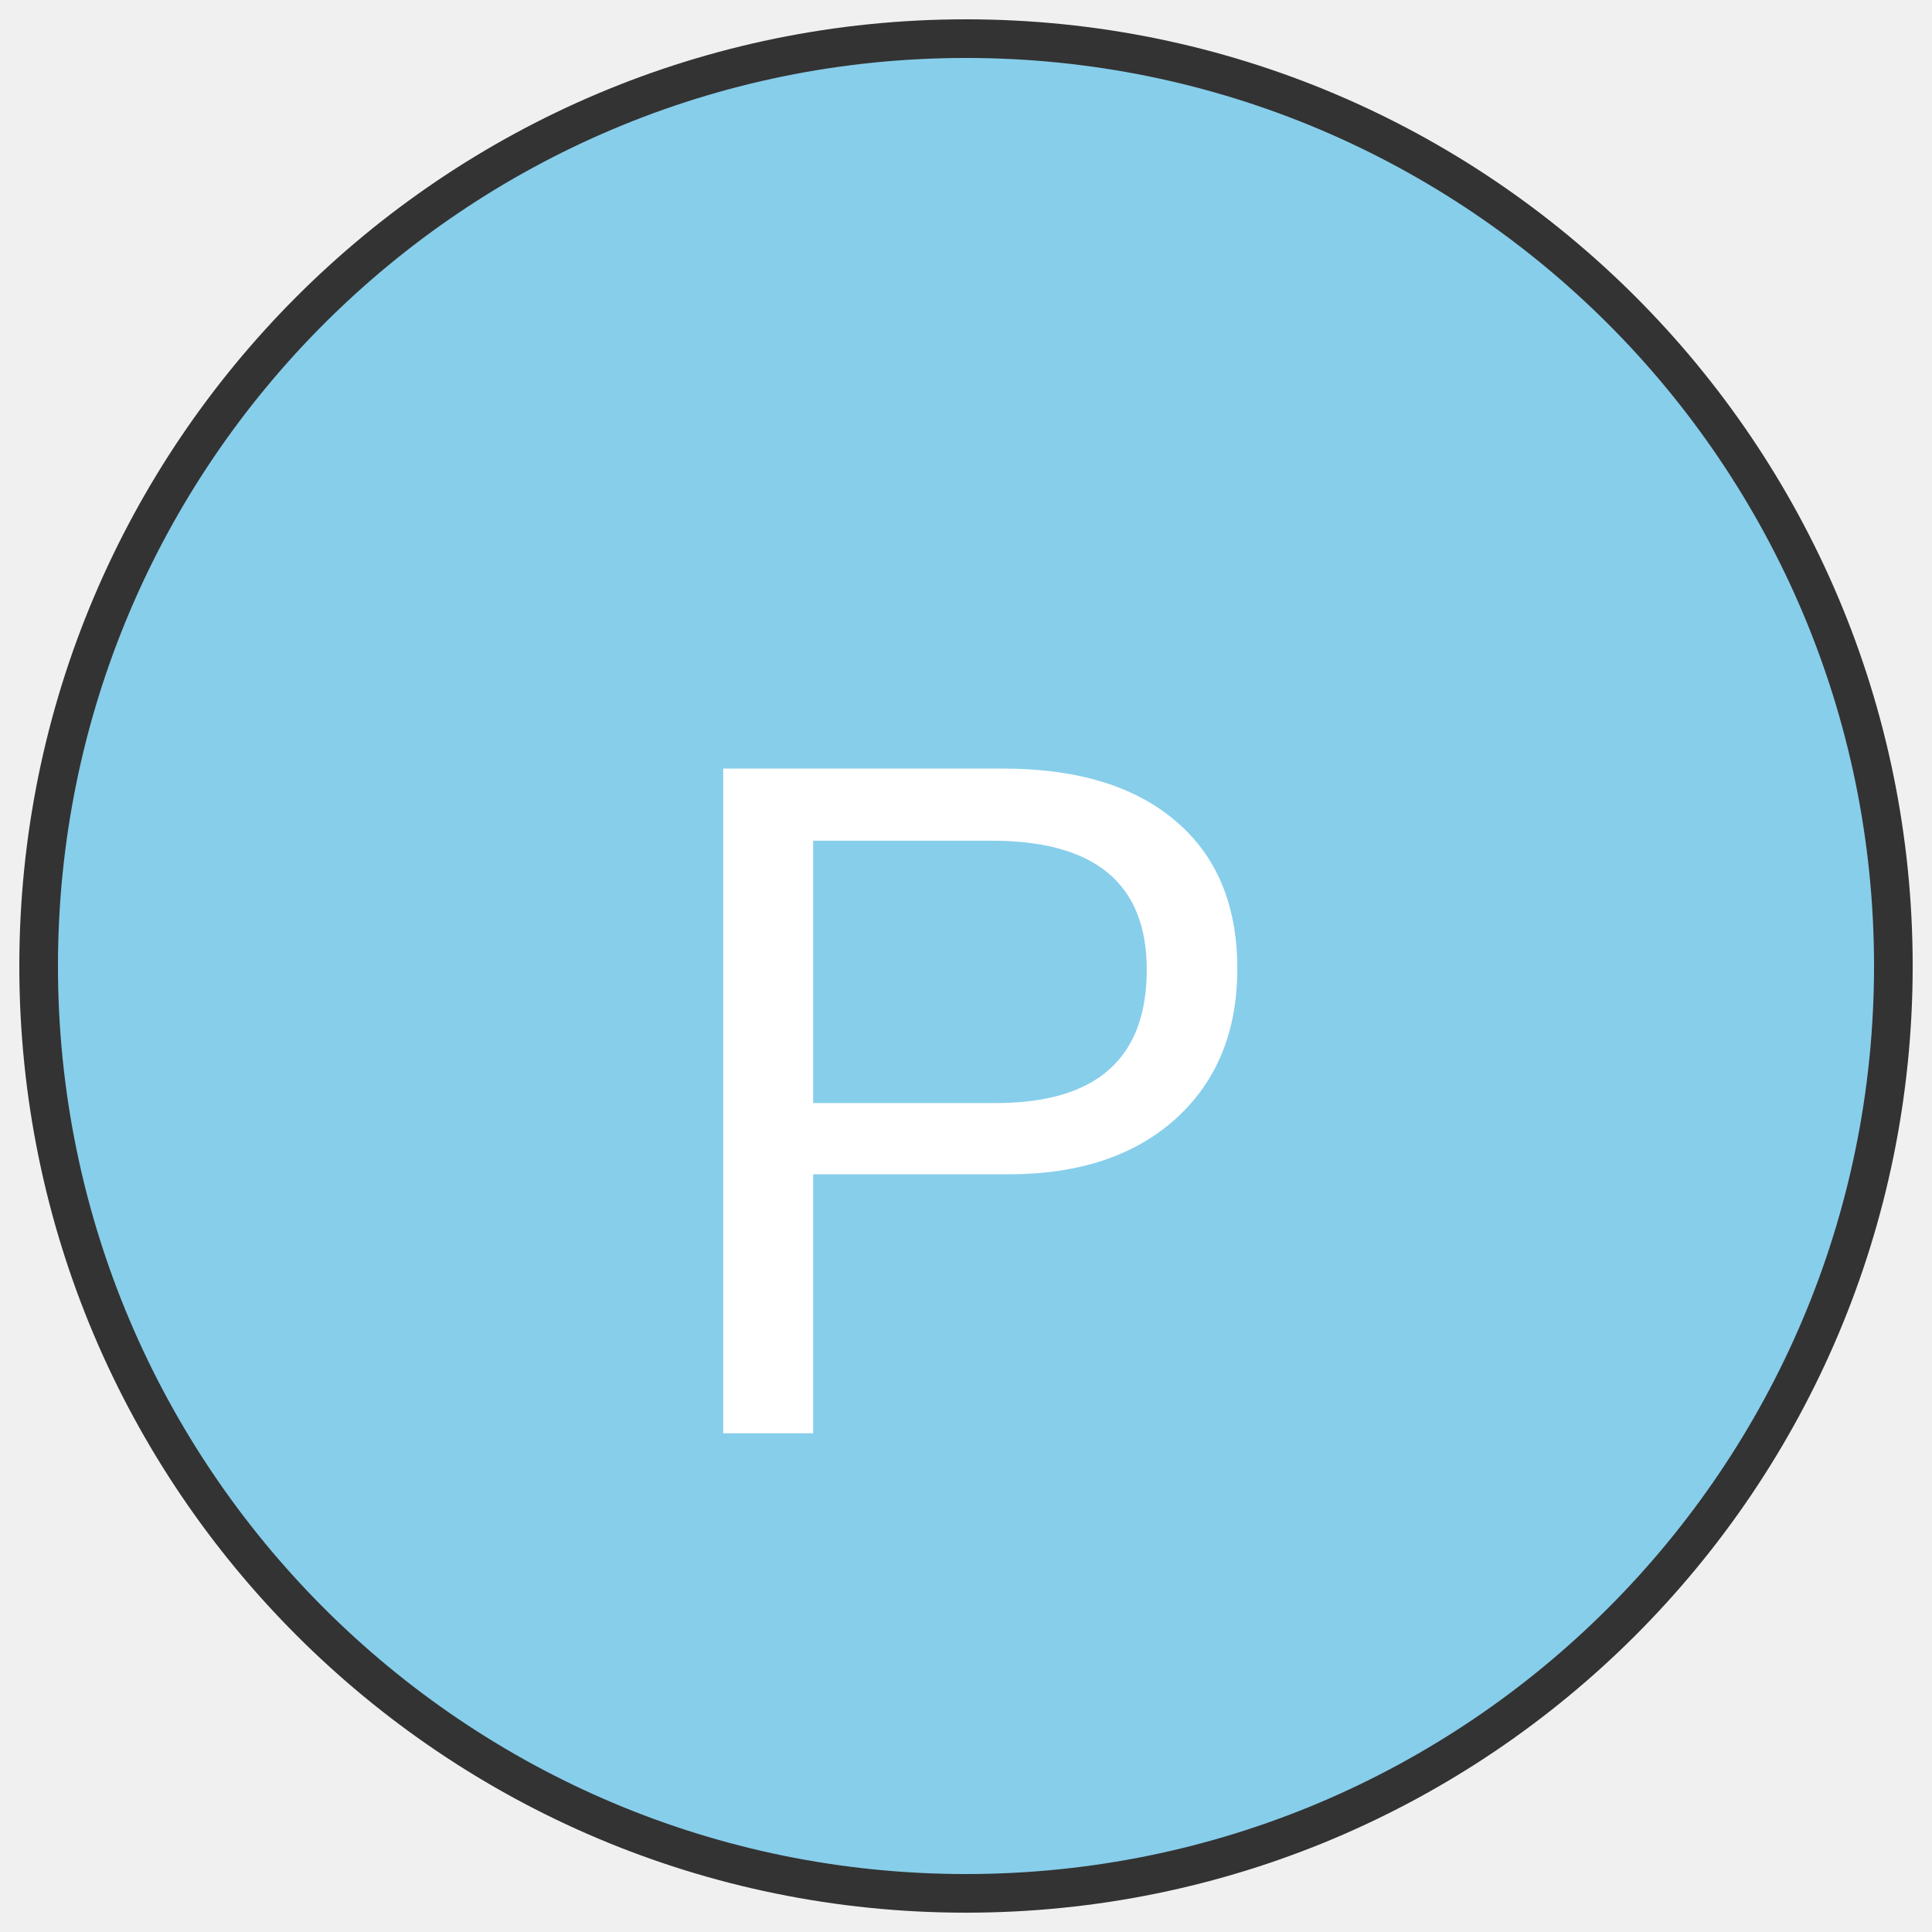
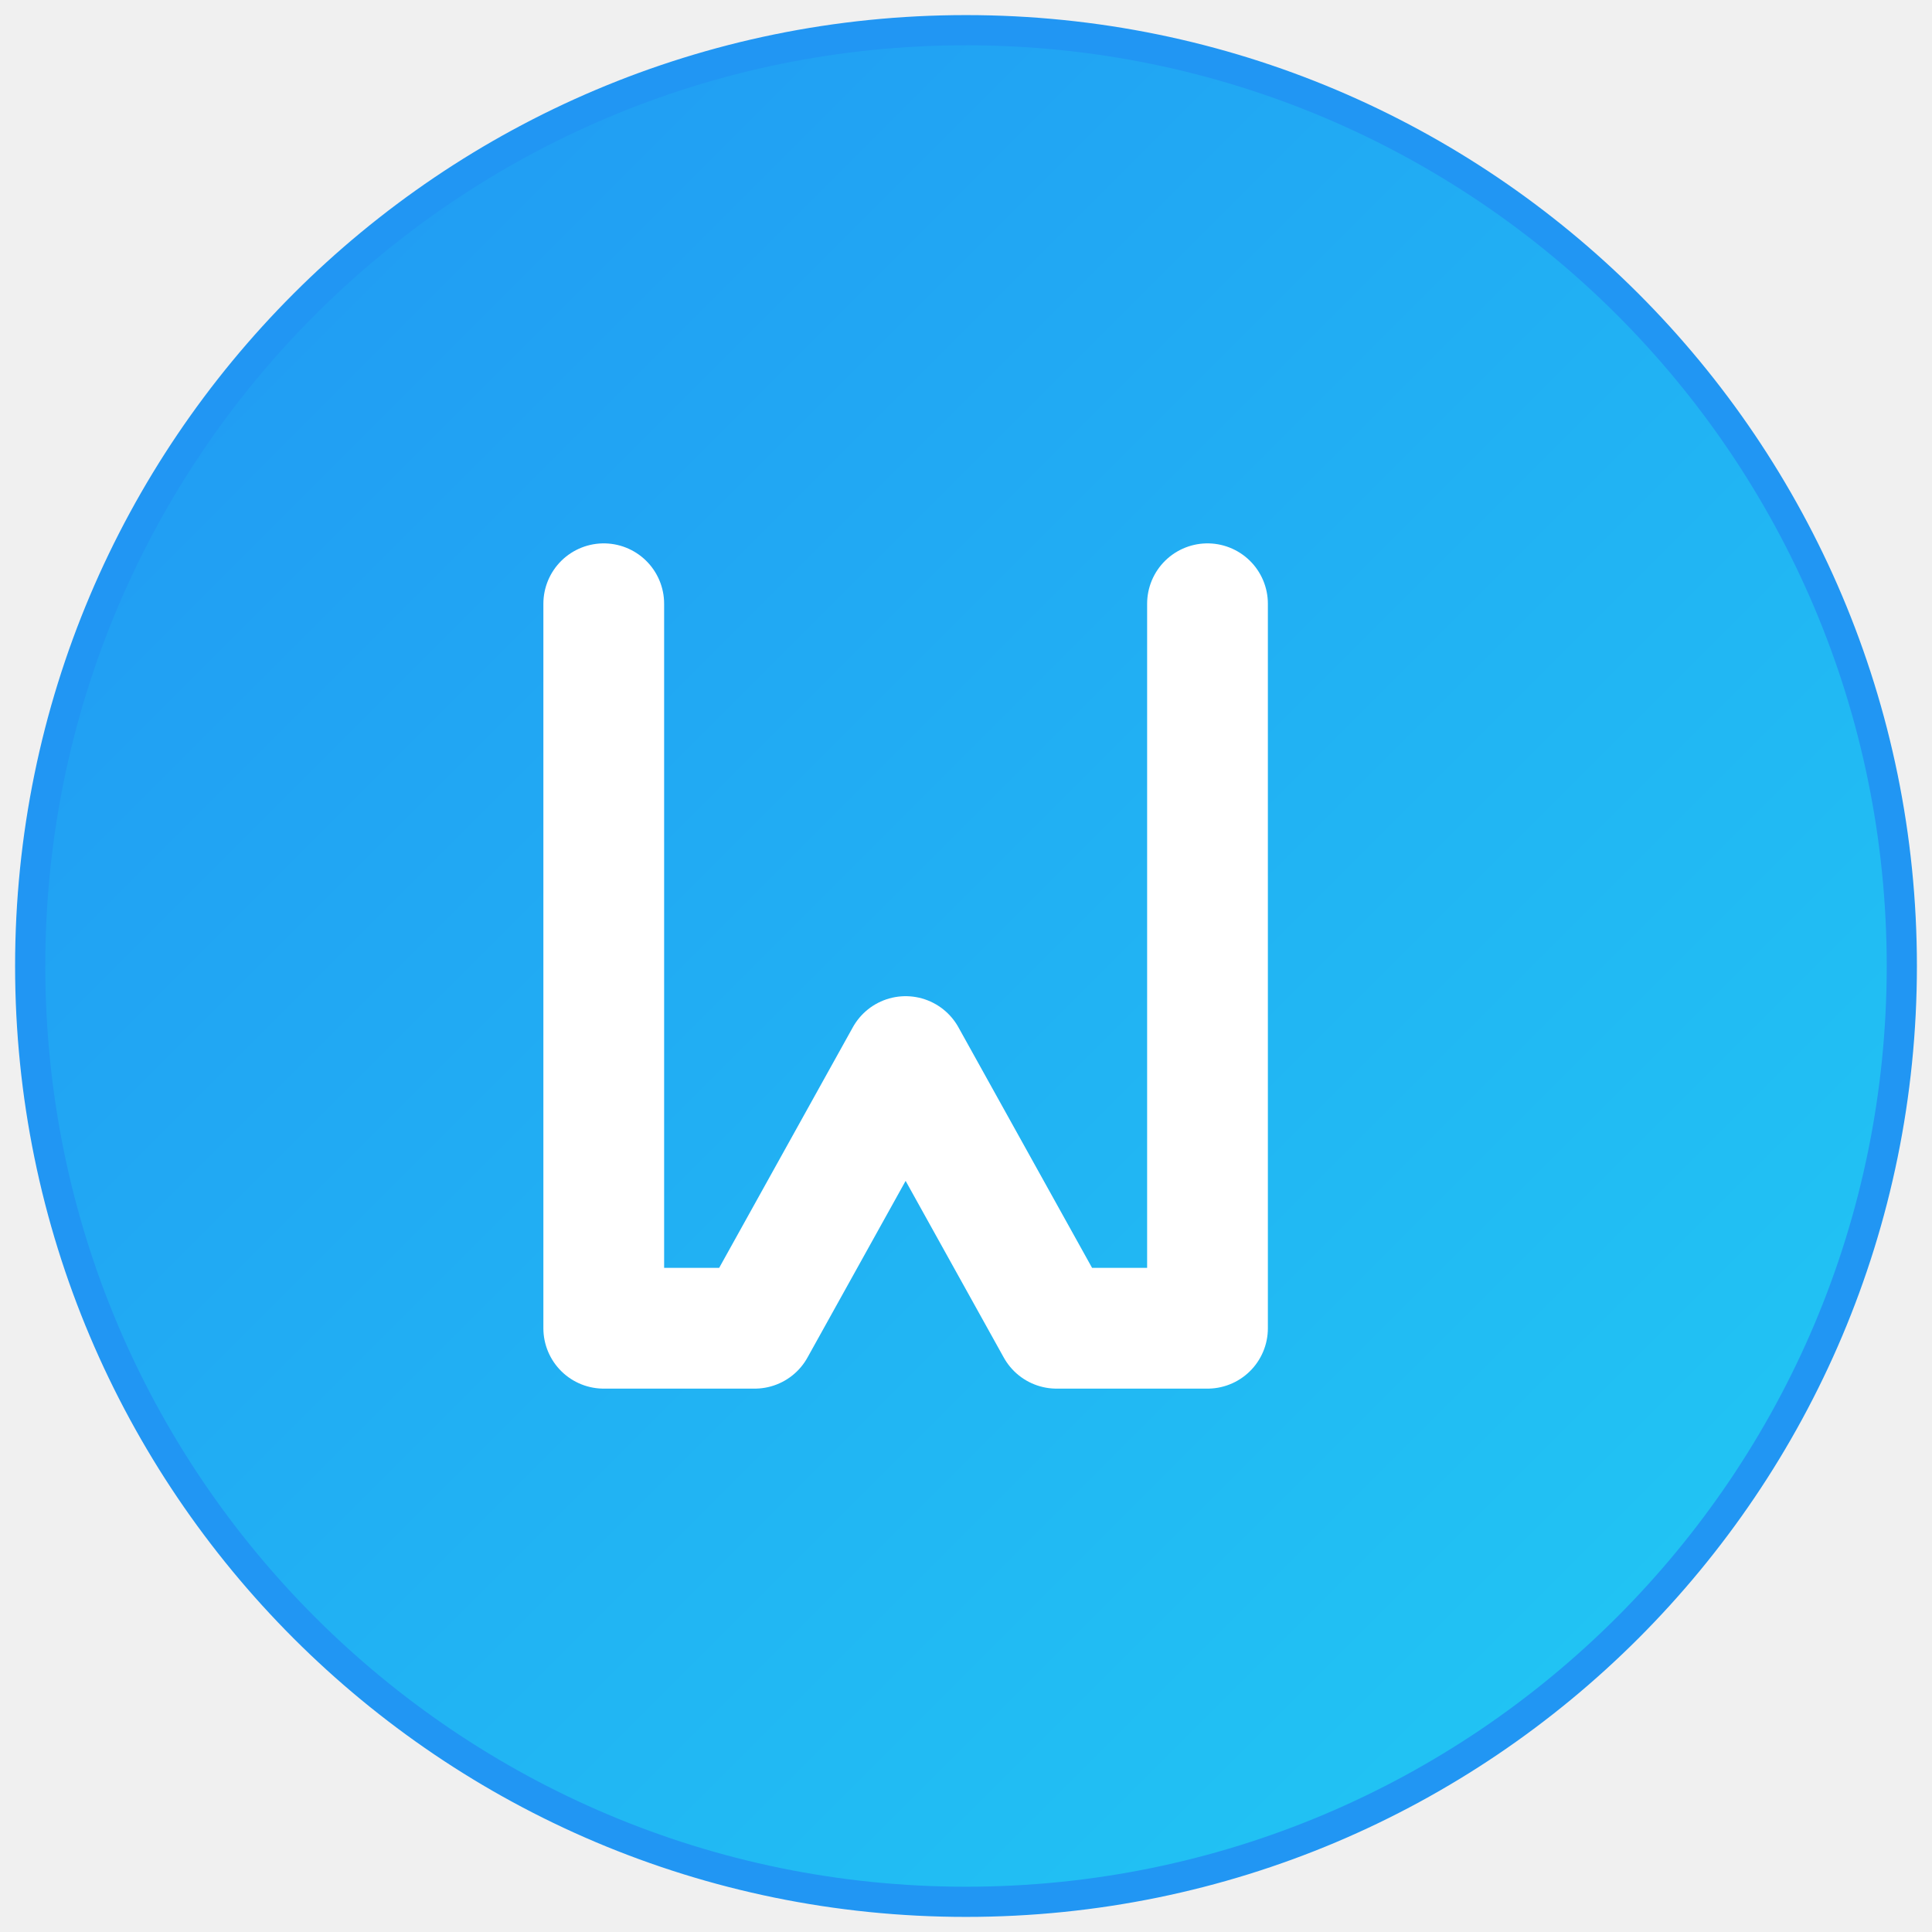
- <svg xmlns="http://www.w3.org/2000/svg" width="100" height="100" viewBox="0 0 100 100">
-   <circle cx="50" cy="50" r="48" fill="#87CEEB" stroke="#333" stroke-width="2" />
-   <text x="50" y="60" font-size="50" font-family="Arial, Helvetica, sans-serif" fill="#FFF" text-anchor="middle" dominant-baseline="middle">
-     P
-   </text>
+ <svg xmlns="http://www.w3.org/2000/svg" width="512" height="512" viewBox="0 0 512 512" fill="none">
+   <circle cx="256" cy="256" r="248" fill="url(#gradient)" stroke="#2196F3" stroke-width="8" />
+   <path d="M160 160 L160 352 L200 352 L240 280 L280 352 L320 352 L320 160" stroke="#FFFFFF" stroke-width="32" stroke-linecap="round" stroke-linejoin="round" fill="none">
+     <animate attributeName="stroke-dasharray" from="0,1000" to="1000,0" dur="2s" begin="0s" fill="freeze" />
+   </path>
+   <defs>
+     <linearGradient id="gradient" x1="0%" y1="0%" x2="100%" y2="100%">
+       <stop offset="0%" style="stop-color:#2196F3;stop-opacity:1" />
+       <stop offset="100%" style="stop-color:#21CBF3;stop-opacity:1" />
+     </linearGradient>
+   </defs>
</svg>
